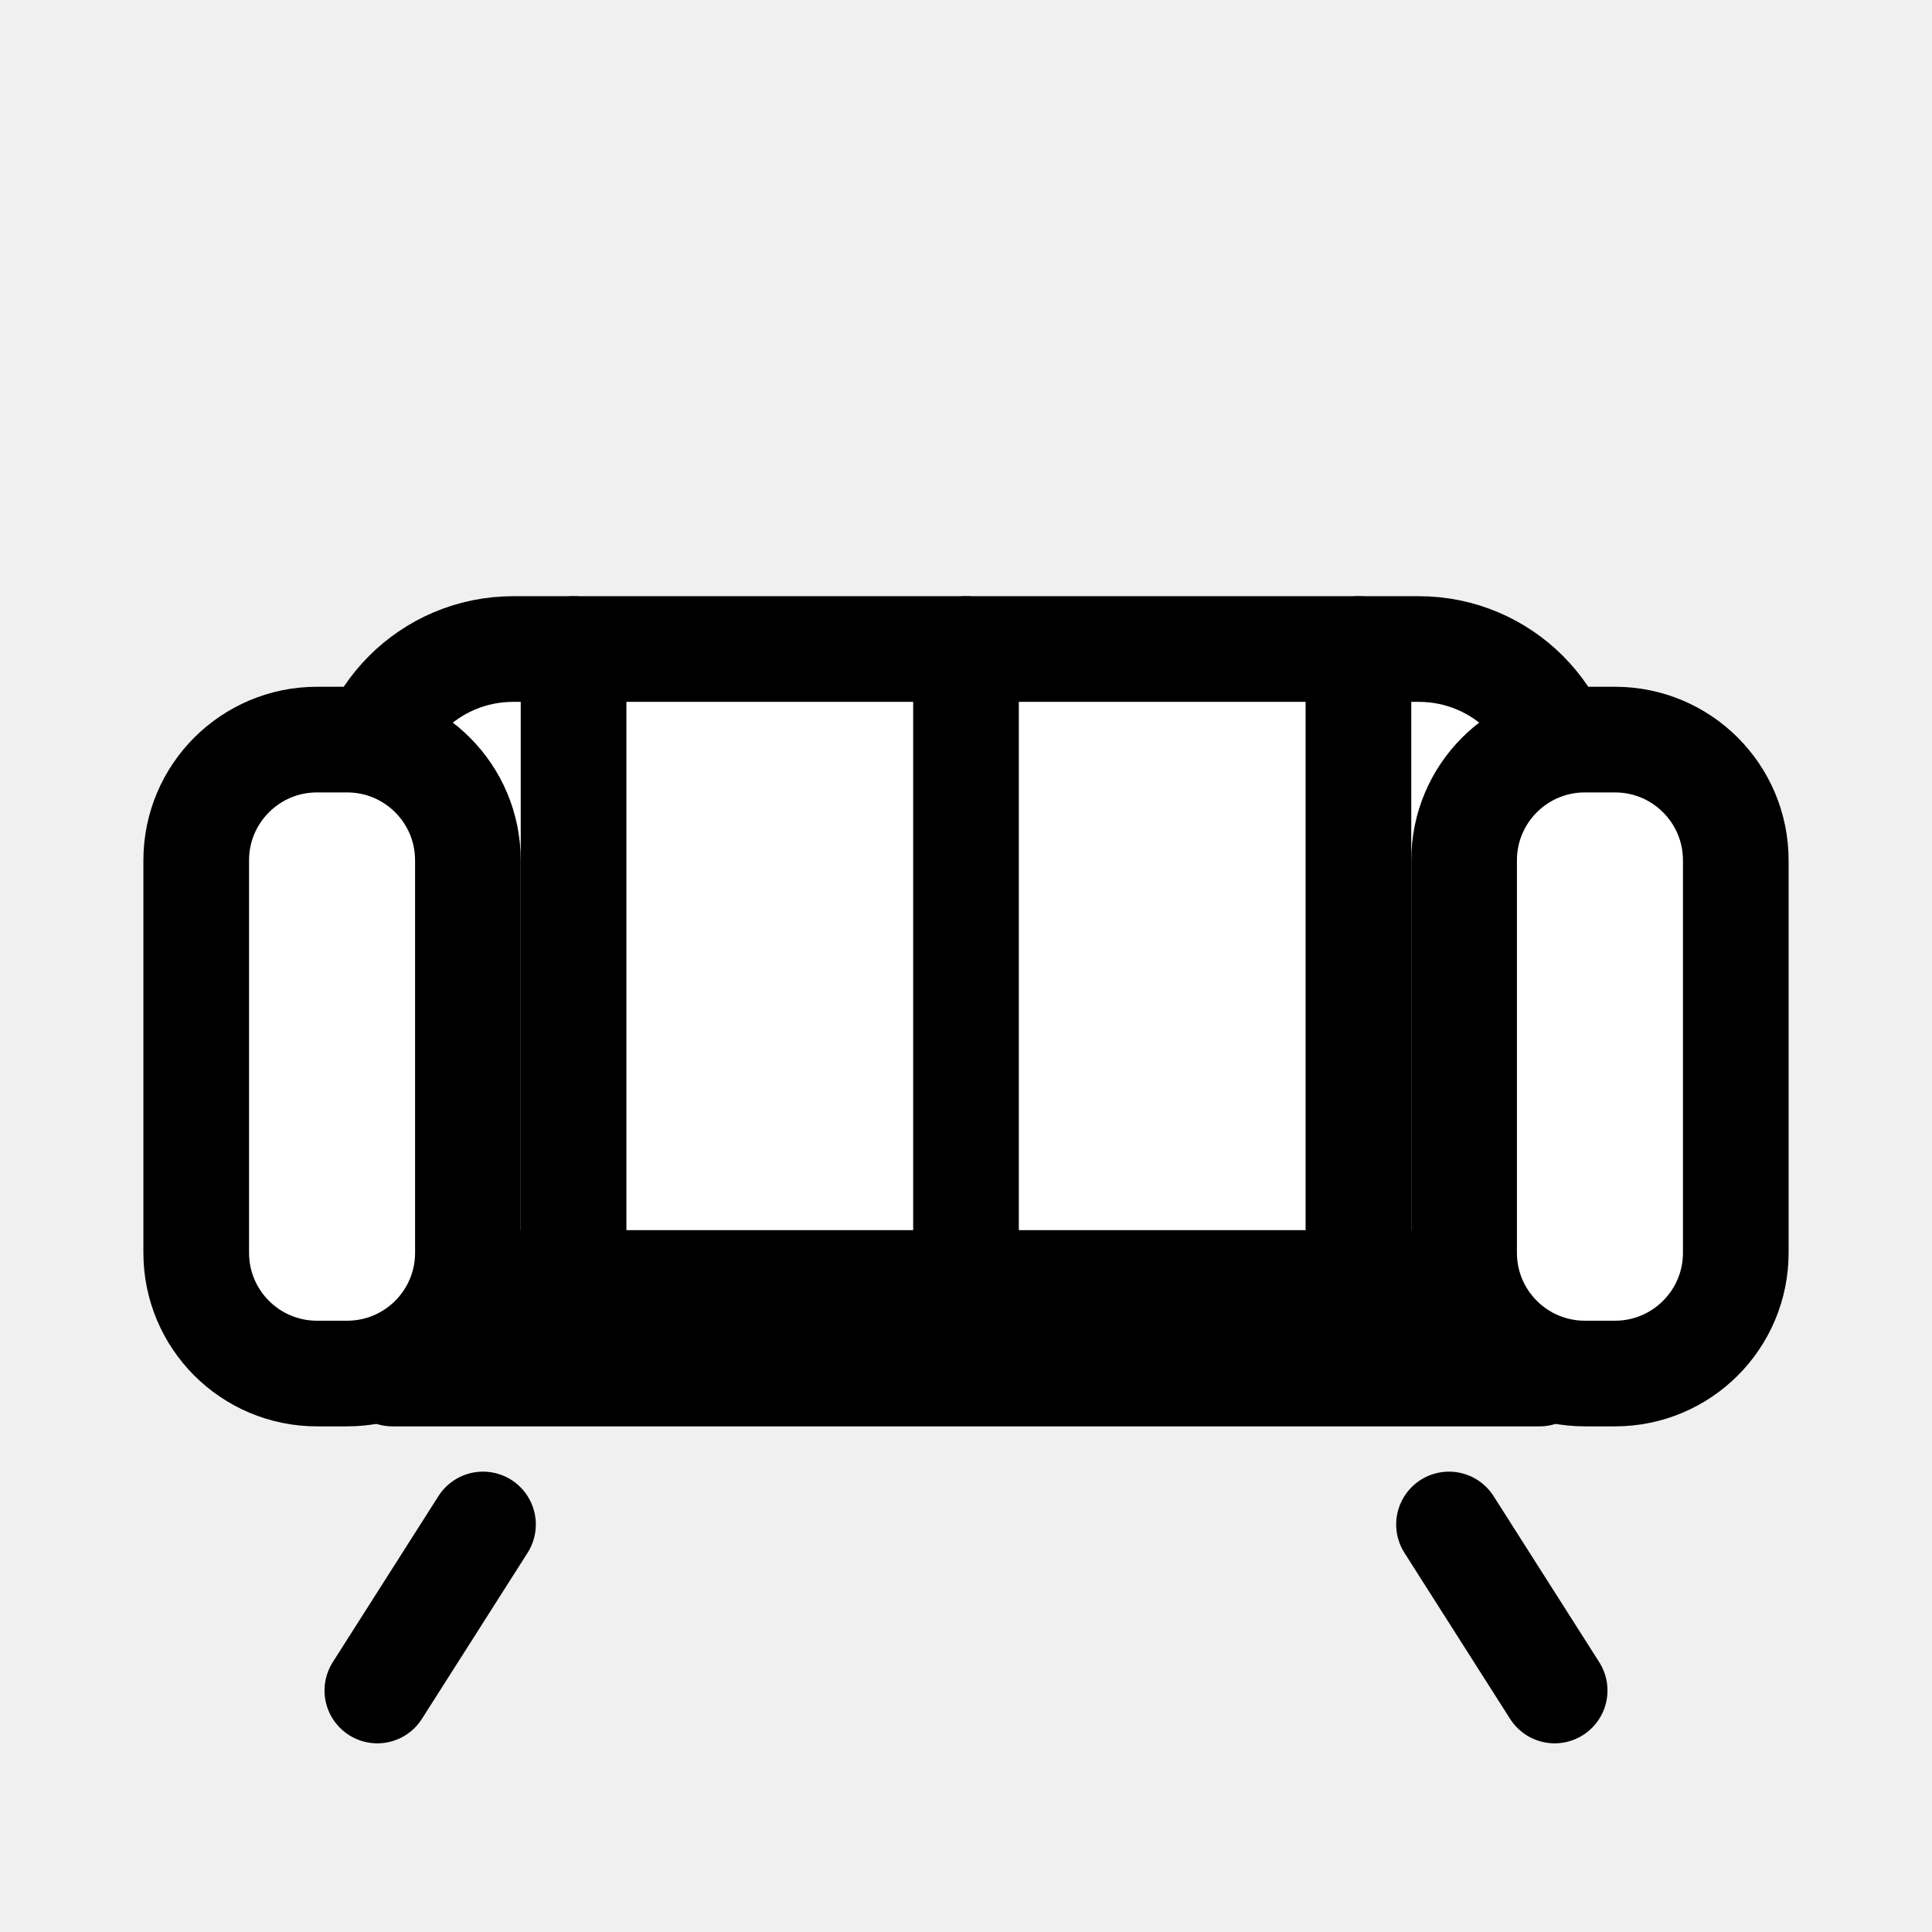
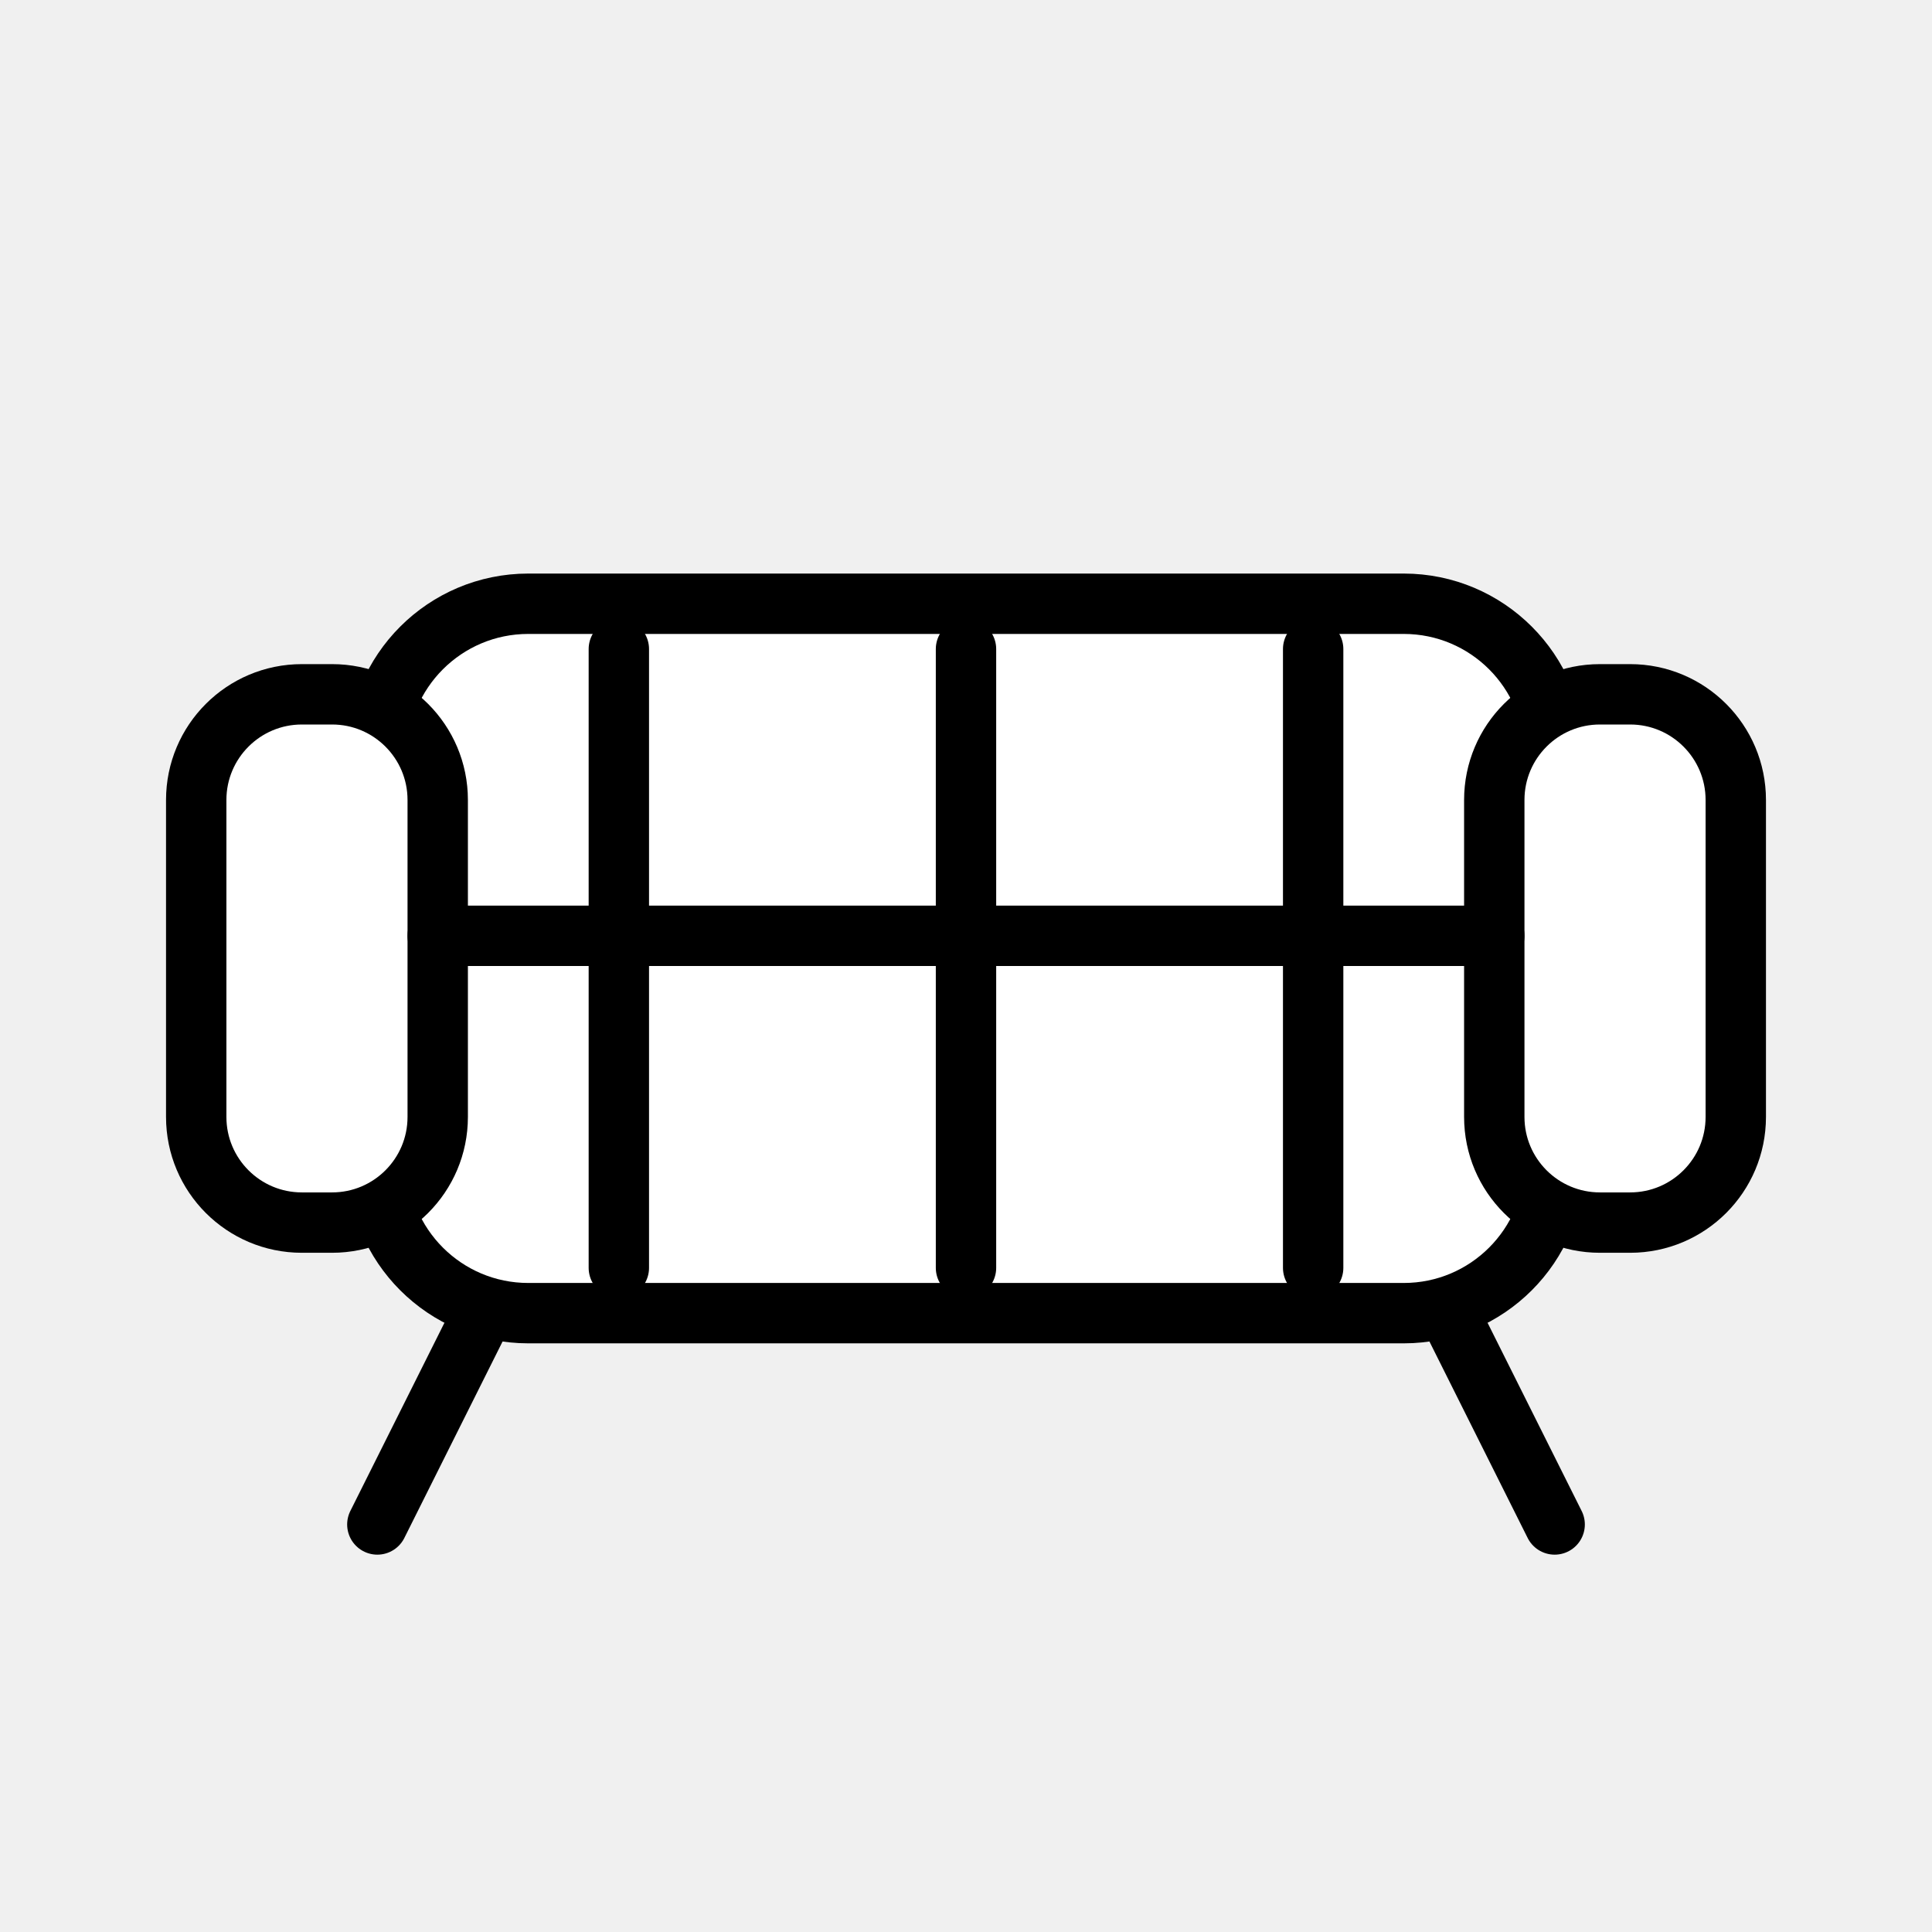
<svg xmlns="http://www.w3.org/2000/svg" viewBox="0 0 128 128">
-   <g fill="#fff" stroke="currentColor" stroke-width="7" stroke-linecap="round" stroke-linejoin="round">
-     <rect x="24" y="43" width="80" height="42" rx="10" />
-     <rect x="13" y="49" width="18" height="42" rx="8" />
-     <rect x="97" y="49" width="18" height="42" rx="8" />
-     <path fill="none" d="M38 43v42M64 43v42M90 43v42M26 91h76M32 101l-7 11M96 101l7 11" />
+   <g fill="#fff" stroke="currentColor" stroke-width="4" stroke-linecap="round" stroke-linejoin="round">
+     <rect x="25" y="40" width="78" height="47" rx="10" />
+     <rect x="13" y="46" width="16" height="35" rx="7" />
+     <rect x="99" y="46" width="16" height="35" rx="7" />
+     <path fill="none" d="M41 43v41M64 43v41M87 43v41M29 62h70" />
+     <path fill="none" d="M32 87 25 101M96 87l7 14" />
  </g>
</svg>
